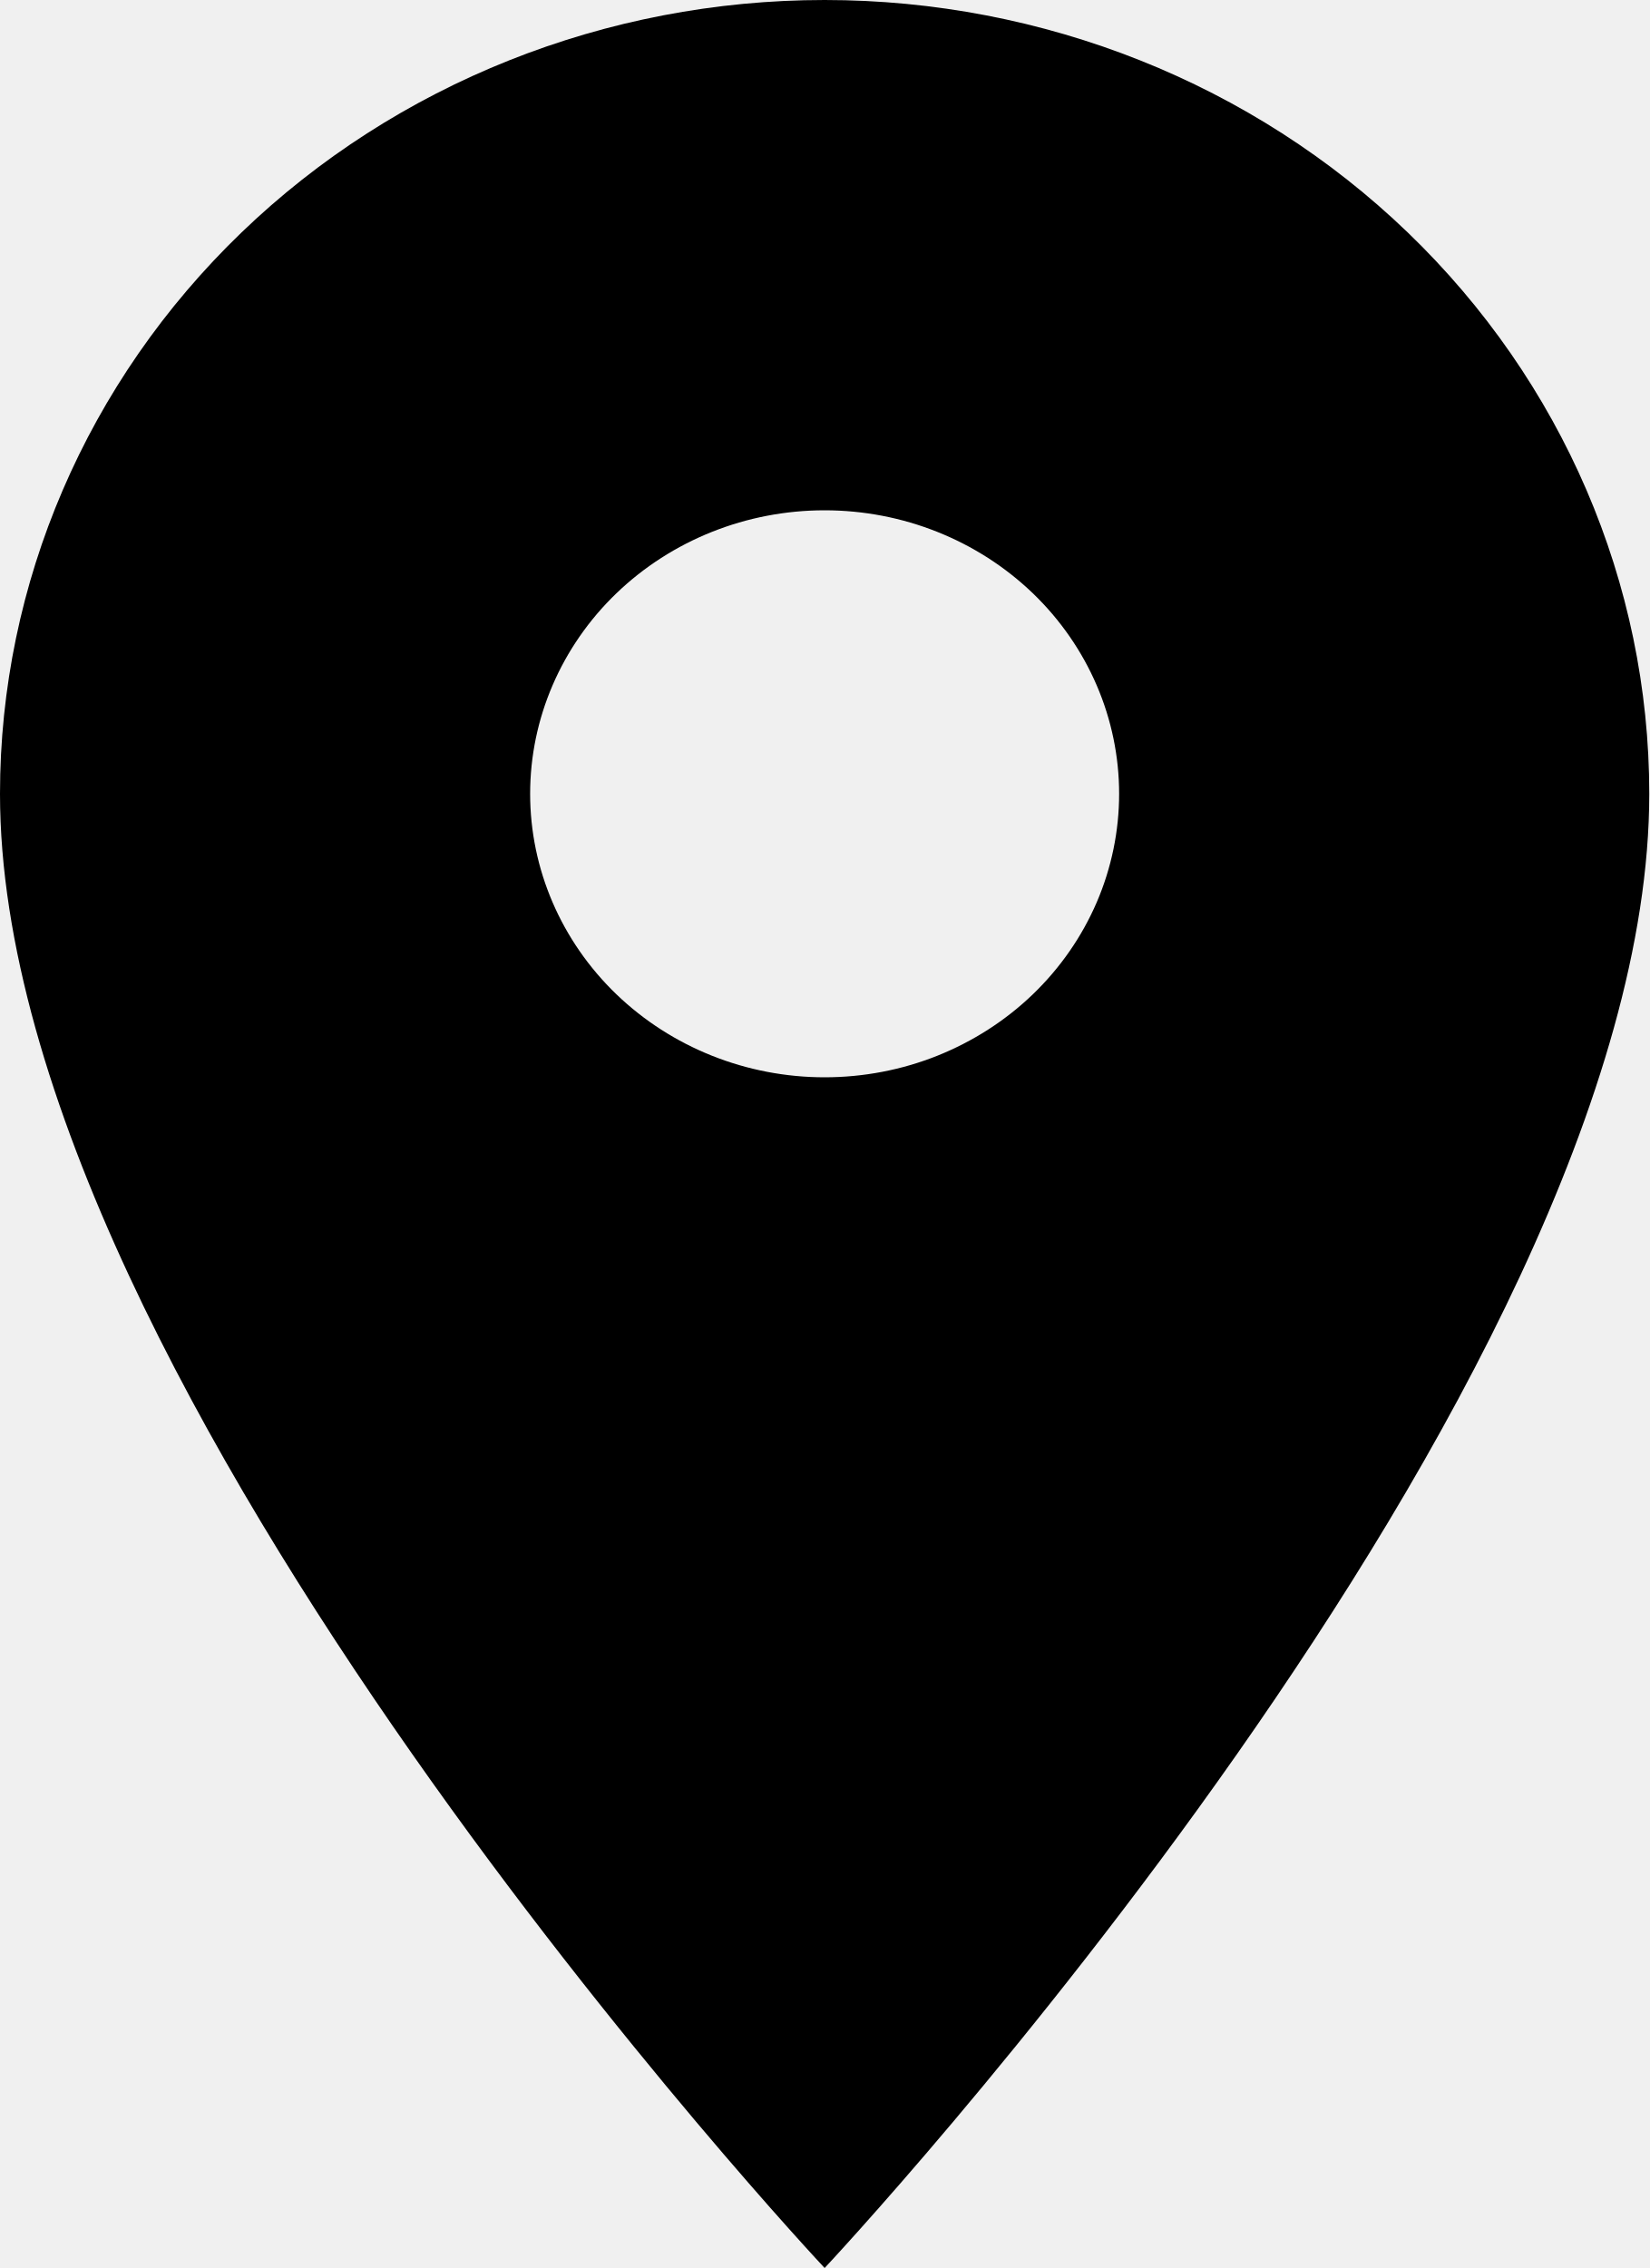
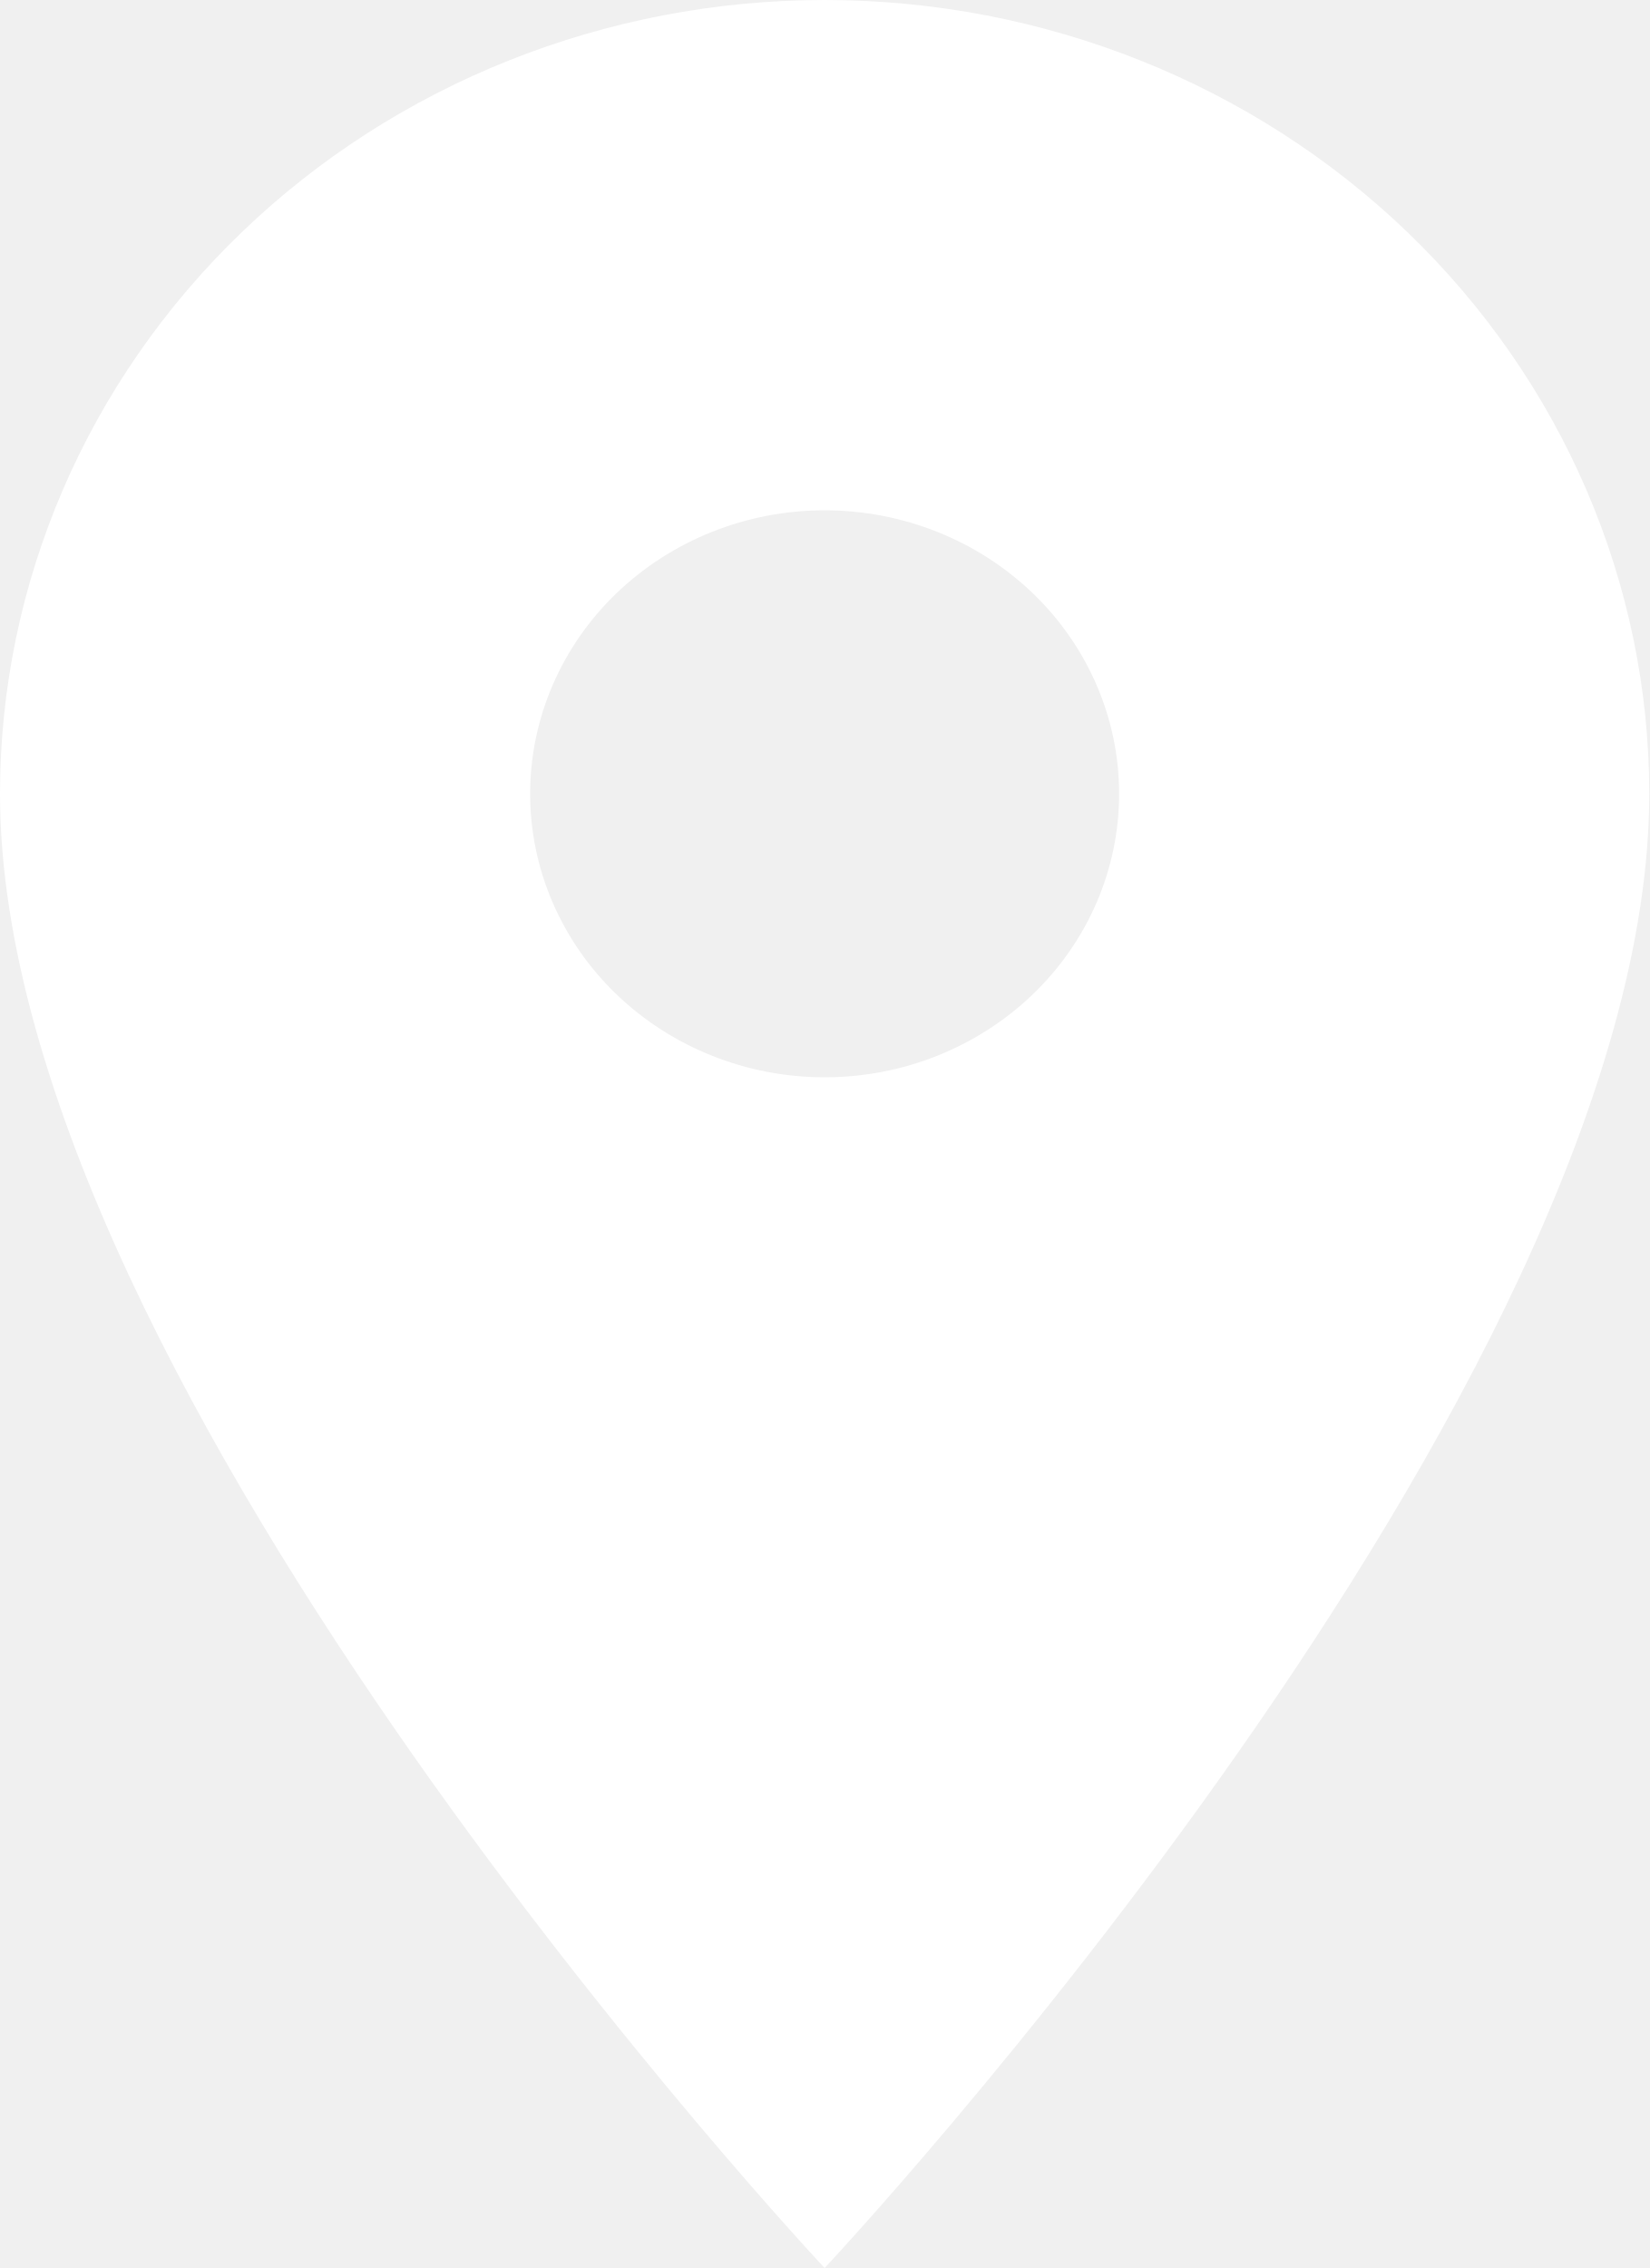
<svg xmlns="http://www.w3.org/2000/svg" width="16" height="22" viewBox="0 0 16 22" fill="none">
-   <path d="M8 10.45C7.242 10.45 6.516 10.16 5.98 9.645C5.444 9.129 5.143 8.429 5.143 7.7C5.143 6.971 5.444 6.271 5.98 5.755C6.516 5.24 7.242 4.95 8 4.95C8.758 4.95 9.484 5.24 10.02 5.755C10.556 6.271 10.857 6.971 10.857 7.7C10.857 8.061 10.783 8.419 10.64 8.752C10.496 9.086 10.286 9.389 10.02 9.645C9.755 9.9 9.44 10.102 9.093 10.241C8.747 10.379 8.375 10.45 8 10.45ZM8 0C5.878 0 3.843 0.811 2.343 2.255C0.843 3.699 0 5.658 0 7.7C0 13.475 8 22 8 22C8 22 16 13.475 16 7.7C16 5.658 15.157 3.699 13.657 2.255C12.157 0.811 10.122 0 8 0Z" fill="black" />
+   <path d="M8 10.45C7.242 10.45 6.516 10.16 5.98 9.645C5.444 9.129 5.143 8.429 5.143 7.7C5.143 6.971 5.444 6.271 5.98 5.755C6.516 5.24 7.242 4.95 8 4.95C8.758 4.95 9.484 5.24 10.02 5.755C10.556 6.271 10.857 6.971 10.857 7.7C10.857 8.061 10.783 8.419 10.64 8.752C10.496 9.086 10.286 9.389 10.02 9.645C9.755 9.9 9.44 10.102 9.093 10.241C8.747 10.379 8.375 10.45 8 10.45ZM8 0C5.878 0 3.843 0.811 2.343 2.255C0.843 3.699 0 5.658 0 7.7C0 13.475 8 22 8 22C8 22 16 13.475 16 7.7C16 5.658 15.157 3.699 13.657 2.255C12.157 0.811 10.122 0 8 0Z" fill="white" />
</svg>
